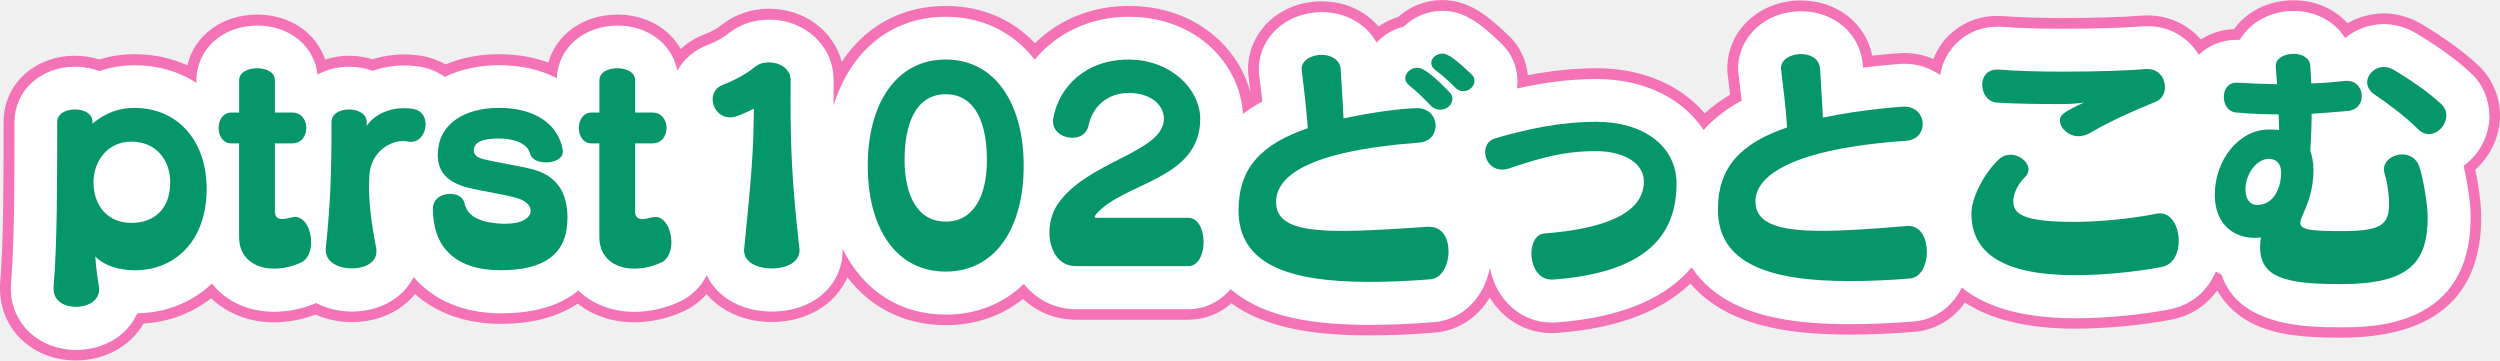
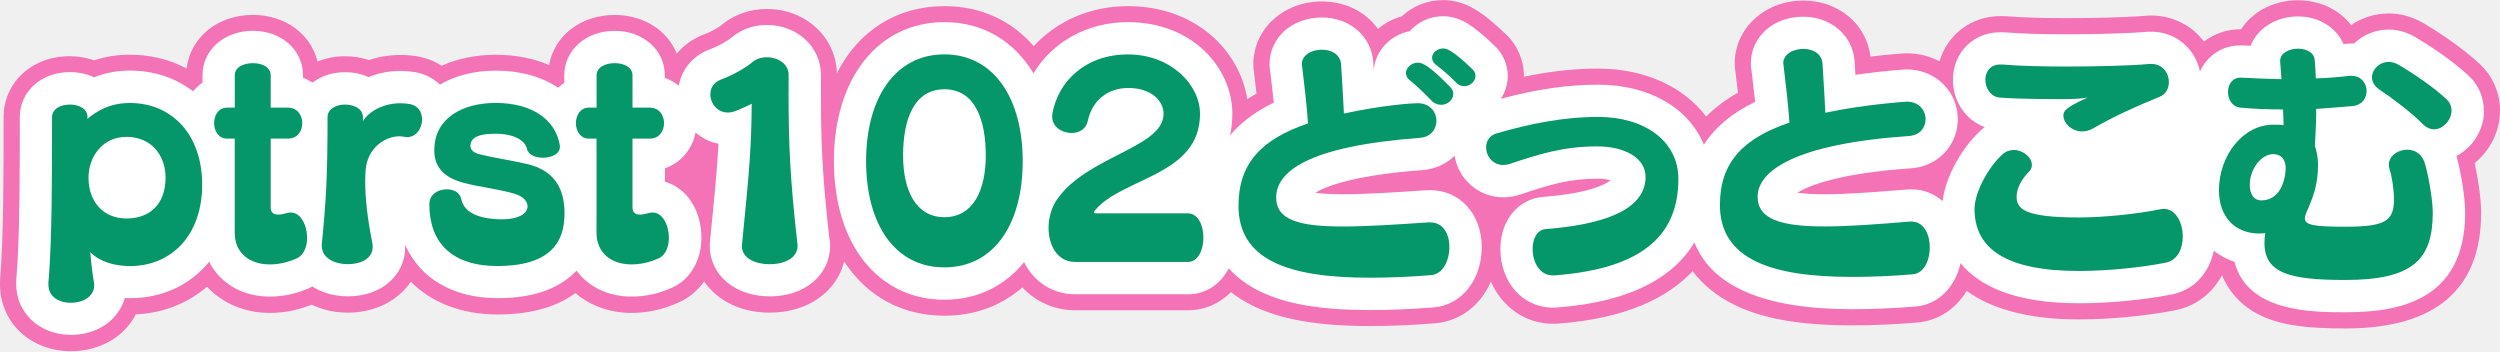
- <svg xmlns="http://www.w3.org/2000/svg" id="logo" viewBox="0 0 466.35 67.24">
+ <svg xmlns="http://www.w3.org/2000/svg" id="logo" viewBox="0 0 464.35 65.24">
  <defs>
    <style>
      .cls-1 {
        fill: #059669;
      }

      .cls-1, .cls-2, .cls-3 {
        stroke-width: 0px;
      }

      .cls-2 {
        fill: #f472b6;
      }

      .cls-3 {
        fill: #fff;
      }
    </style>
  </defs>
-   <path class="cls-2" d="M466.35,21.52c0-3.54-1.49-6.94-4.08-9.36-3.63-3.41-8.58-6.5-10.55-7.67-.05-.03-.1-.06-.16-.09-2.2-1.26-4.52-1.9-6.88-1.9s-4.79.68-6.77,1.85c-2.38-2.66-5.97-4.3-10.08-4.3-4.69,0-8.74,2.12-11.1,5.38-2.29.08-4.39.78-6.18,1.93-2.4-2.76-5.93-4.48-9.93-4.48h-.38c-.3,0-.6.01-.91.04-2.89.26-8.76.44-14.6.44-4.39,0-8.49-.13-10.99-.35-.29-.02-.58-.04-.87-.04h-.34c-5.47,0-10.02,3.28-11.88,8.03-1.67-.71-3.53-1.11-5.49-1.11-.48,0-2.78.15-5.91.5-1.23-6.05-6.58-10.3-13.3-10.3-7.71,0-13.74,5.57-13.74,12.69,0,.56.04,1.11.14,1.67,0,0,.3,2.52.38,3.21-1.77,1.04-3.34,2.21-4.73,3.48-4.41-5.21-11.58-8.41-20.15-8.41-4.67,0-8.99.55-12.85,1.3-.26-2.84-1.56-5.5-3.67-7.47-3.61-3.46-7.27-6.55-12.27-6.55-3.17,0-6.05,1.19-8.21,3.14-1.35.39-2.6,1.01-3.7,1.8-2.46-2.91-6.24-4.7-10.6-4.7-7.71,0-13.74,5.57-13.74,12.69,0,.56.04,1.11.14,1.67,0,0,.21,1.73.32,2.71-2.25-8.59-10.41-16.21-22.76-16.21-6.9,0-13.05,2.6-17.44,6.95-4.22-4.43-9.92-6.95-16.64-6.95-8.32,0-15.09,3.85-19.4,10.43-1.54-5.76-6.94-9.91-13.58-9.91-3.32,0-6.39,1.06-8.89,3.06-.07.05-.16.13-.22.18-.4.33-1.77,1.12-2.94,1.55-.07.02-.13.05-.2.07-1.61.63-3.03,1.54-4.22,2.66-2.18-3.89-6.54-6.43-11.8-6.43-6.35,0-11.39,3.67-12.89,8.94-2.75-1-5.84-1.55-9.19-1.55-3.69,0-7.06.67-9.99,1.9-1.3-.75-2.76-1.29-4.35-1.57-1.12-.19-2.25-.28-3.38-.28-2.03,0-4.02.31-5.89.9-1.37-.43-2.84-.66-4.38-.66s-3.07.26-4.46.71c-1.68-4.97-6.57-8.39-12.67-8.39-6.56,0-11.73,3.92-13.03,9.47-2.94-1.34-6.25-2.08-9.81-2.08-2.33,0-4.53.33-6.63.99-1.4-.45-2.92-.7-4.51-.7C6.4,10.42.67,15.73.67,22.77c0,10.05,0,22.56-.63,29.8-.03.29-.04.58-.04.87v.38c0,7.64,6.09,13.41,14.18,13.41,5.51,0,10.2-2.74,12.6-6.87,4.83-.31,9.13-2,12.61-4.72,2.94,2.8,7.04,4.49,11.7,4.49,2.64,0,5.24-.49,7.77-1.45,2.01.89,4.3,1.4,6.77,1.4,4.96,0,9.18-2.02,11.79-5.23,3.95,3.53,9.45,5.56,16,5.56,6.19,0,10.88-1.46,14.34-3.76,2.82,2.19,6.45,3.47,10.53,3.47,3.15,0,6.25-.69,9.22-2.05,1.67-.76,3.12-1.86,4.3-3.21,2.72,3.2,7.07,5.21,12.16,5.21,6.58,0,11.93-3.35,14.11-8.33,4.32,5.64,10.67,8.91,18.33,8.91,5.6,0,10.5-1.75,14.42-4.89,2.6,2.43,6.01,3.88,9.86,3.88h20.93c3.12,0,5.9-1.13,8.08-3.06,1.04.75,2.16,1.43,3.38,2.03,5.43,2.7,12.51,3.95,22.29,3.95,3.97,0,8.1-.17,12.36-.52,4.35-.39,7.97-2.87,10.18-6.55,2.44,4.03,6.63,6.64,11.5,6.64h.29c.25,0,.49,0,.74-.03,12.36-.92,20.09-4.58,24.88-9.21,1.92,2.25,4.38,4.13,7.34,5.59,5.47,2.68,12.55,3.93,22.28,3.93,3.96,0,8.03-.17,12.11-.51,3.94-.3,7.28-2.34,9.5-5.45,4.39,2.86,10.91,4.86,20.58,4.86,5.77,0,12.69-.66,18.05-1.72,3.53-.69,6.44-2.65,8.42-5.42,1.67,2.98,4.34,5.32,7.86,6.76,3.57,1.46,7.96,2.06,15.16,2.06,17.4,0,26.23-7.58,26.23-22.53,0-2.42-.49-5.92-1.1-8.82,2.8-2.5,4.61-6.15,4.61-10.14Z" />
-   <path class="cls-3" d="M464.35,21.52c0-3-1.27-5.9-3.42-7.88-3.48-3.29-8.31-6.29-10.23-7.44-.04-.02-.08-.05-.13-.07-1.89-1.08-3.88-1.63-5.89-1.63-2.74,0-5.26.98-7.2,2.59h-.02c-1.9-3.06-5.45-5.04-9.63-5.04-4.4,0-8.14,2.16-10.01,5.39-.13,0-.27-.01-.4-.01h-.24c-2.74,0-5.18,1.05-7.02,2.78-1.96-3.22-5.46-5.33-9.54-5.33h-.38c-.24,0-.48.01-.72.03-3.4.31-9.87.45-14.78.45-4.44,0-8.61-.13-11.16-.35-.23-.02-.46-.03-.69-.03h-.34c-5.43,0-9.78,3.83-10.63,9.01-1.88-1.32-4.2-2.1-6.75-2.1-.31,0-3.48.2-7.64.73,0,0-.03-.42-.03-.46-.46-5.83-5.31-10.06-11.53-10.06-6.59,0-11.74,4.69-11.74,10.69,0,.56.06,1.05.12,1.4l.14,1.17c.14,1.16.27,2.29.4,3.41-2.86,1.54-5.22,3.38-7.09,5.49-3.82-5.83-11.05-9.52-19.93-9.52-5.52,0-10.55.79-14.9,1.77.07-.46.1-.93.1-1.4,0-2.68-1.13-5.25-3.1-7.08-4.06-3.9-7.01-6.01-10.9-6.01-2.82,0-5.37,1.13-7.2,2.94-1.99.49-3.75,1.55-5.08,2.99-1.91-3.45-5.71-5.69-10.23-5.69-6.59,0-11.74,4.69-11.74,10.69,0,.56.06,1.05.12,1.4l.14,1.17c.14,1.16.27,2.29.4,3.41-1.31.71-2.51,1.48-3.62,2.31-.51-9.06-8.4-18.11-21.34-18.11-7.16,0-13.45,3.05-17.5,8-3.96-5.07-9.69-8-16.58-8-10.14,0-17.77,6.32-20.94,16.53,0-.48,0-.97,0-1.48v-3.26c0-6.32-5.29-11.26-12.03-11.26-2.86,0-5.5.91-7.64,2.62-.06.05-.12.1-.18.15-.59.5-2.19,1.41-3.54,1.91-.05.02-.1.04-.16.06-2.48.97-4.41,2.67-5.61,4.79-.9-4.91-5.39-8.42-11.14-8.42-6.31,0-11.09,4.18-11.34,9.8-3.04-1.55-6.68-2.41-10.74-2.41-3.81,0-7.25.78-10.15,2.18-1.29-.93-2.82-1.58-4.52-1.88-1.01-.17-2.03-.25-3.05-.25-2.04,0-4.03.35-5.87,1-1.34-.49-2.83-.76-4.4-.76-2.2,0-4.2.53-5.89,1.45-.58-5.28-5.21-9.13-11.24-9.13-6.48,0-11.36,4.41-11.36,10.26v.38s-.02.02-.03.02c-3.26-2.09-7.15-3.26-11.46-3.26-2.33,0-4.52.36-6.6,1.09-1.37-.52-2.91-.81-4.54-.81-6.45,0-11.31,4.45-11.31,10.35,0,10.09,0,22.64-.64,29.98-.02.23-.03.46-.03.7v.38c0,6.5,5.23,11.41,12.18,11.41,5.28,0,9.58-2.74,11.4-6.82,5.5-.1,10.3-2.14,13.93-5.55,2.58,3.26,6.68,5.26,11.59,5.26,2.7,0,5.36-.57,7.85-1.63,1.93,1.01,4.2,1.59,6.69,1.59,5.25,0,9.55-2.57,11.49-6.44,3.63,4.27,9.32,6.77,16.3,6.77s11.41-1.8,14.44-4.24c2.57,2.48,6.21,3.96,10.42,3.96,2.87,0,5.71-.63,8.34-1.84,2.26-1,4.04-2.75,5.18-4.97,1.94,4.09,6.46,6.76,12.16,6.76,7.64,0,13.18-4.82,13.18-11.46,0-.09,0-.17-.01-.25,3.78,7.68,10.61,12.28,19.27,12.28,5.79,0,10.76-2.06,14.55-5.72,2.34,2.92,5.77,4.71,9.73,4.71h20.93c3.17,0,5.94-1.41,7.9-3.75,1.3,1.12,2.79,2.1,4.45,2.93,5.15,2.55,11.95,3.74,21.4,3.74,3.91,0,7.99-.17,12.18-.51,5.25-.47,9.27-4.56,10.35-10.14,1.09,5.91,5.75,10.22,11.5,10.22h.29c.2,0,.4,0,.59-.02,13.16-.98,20.88-5.07,25.25-10.28,1.87,2.84,4.56,5.17,8.01,6.87,5.18,2.54,11.98,3.73,21.4,3.73,3.9,0,7.92-.17,11.96-.5,3.98-.3,7.24-2.73,9.03-6.32,4.05,3.31,10.63,5.72,21.2,5.72,5.65,0,12.42-.65,17.67-1.69,3.92-.77,6.96-3.37,8.5-7,.34.17.68.34,1.04.49,3.25,9.88,16.28,9.88,22.28,9.88s24.23,0,24.23-20.53c0-2.61-.63-6.65-1.32-9.59,2.9-2.11,4.83-5.56,4.83-9.37Z" />
-   <path class="cls-1" d="M10,53.44c.67-7.68.67-20.21.67-30.67,0-1.58,1.63-2.35,3.31-2.35s3.26.77,3.26,2.26v.38c2.69-2.21,5.18-2.93,7.87-2.93,7.78,0,13.44,5.81,13.44,15.17s-5.66,15.12-13.44,15.12c-2.78,0-5.66-.82-7.34-2.59.14,1.82.38,3.89.67,5.57.05.19.05.38.05.58,0,2.16-2.16,3.26-4.32,3.26s-4.18-1.06-4.18-3.41v-.38ZM31.75,34c0-4.27-2.74-7.58-7.25-7.58s-7.06,3.74-7.06,7.58c0,4.42,2.69,7.58,7.06,7.58s7.25-2.69,7.25-7.58Z" />
-   <path class="cls-1" d="M44.61,26.75h-1.44c-1.58,0-2.4-1.44-2.4-2.88s.82-2.88,2.4-2.88h1.44v-6c0-1.54,1.68-2.26,3.36-2.26s3.31.72,3.31,2.26v6h3.17c1.82,0,2.69,1.44,2.69,2.88s-.86,2.88-2.69,2.88h-3.17v12.77c0,.86.43,1.34,1.39,1.34.43,0,.96-.1,1.63-.29.24-.05.48-.1.72-.1,1.87,0,3.02,2.4,3.02,4.7,0,1.58-.58,3.22-1.87,3.79-1.78.82-3.5,1.15-5.09,1.15-3.7,0-6.48-2.11-6.48-5.86v-17.52Z" />
-   <path class="cls-1" d="M60.78,46.24c.82-8.11,1.06-13.01,1.06-23.47,0-1.58,1.63-2.35,3.26-2.35s3.31.77,3.31,2.35v.72c1.34-2.06,4.08-3.31,6.96-3.31.58,0,1.15.05,1.73.14,1.63.29,2.3,1.58,2.3,2.88,0,1.58-1.06,3.26-2.74,3.26-.19,0-.34,0-.53-.05-.29-.05-.62-.1-.91-.1-2.74,0-5.95,2.21-6.29,6.14-.05.72-.1,1.49-.1,2.26,0,3.22.48,7.25,1.34,11.52.05.24.05.48.05.67,0,2.16-2.26,3.17-4.61,3.17s-4.85-1.06-4.85-3.46v-.38Z" />
-   <path class="cls-1" d="M94.29,41.73c3.26,0,4.7-1.2,4.7-2.4,0-.91-.77-1.78-2.16-2.26-2.83-.91-6.67-1.3-9.7-2.11-3.98-1.06-5.47-3.17-5.47-6.1,0-.38.05-.82.1-1.25.53-4.42,4.75-7.49,11.33-7.49s11.09,2.98,11.9,7.92v.29c0,1.25-1.58,1.97-3.12,1.97-1.39,0-2.74-.53-2.98-1.63-.38-1.58-2.35-2.83-5.9-2.83-3.26,0-4.42.77-4.61,2.02v.24c0,.77.62,1.3,1.78,1.58,2.26.58,6.34,1.2,8.88,1.82,4.66,1.15,6.82,4.18,6.82,9.17,0,.29-.05.62-.05.96-.29,5.42-3.89,8.78-12.39,8.78s-12.67-4.32-12.67-11.47c0-1.87,1.63-2.78,3.22-2.78,1.25,0,2.45.58,2.69,1.78.48,2.26,2.64,3.6,6.96,3.79h.67Z" />
-   <path class="cls-1" d="M111.81,26.75h-1.44c-1.58,0-2.4-1.44-2.4-2.88s.82-2.88,2.4-2.88h1.44v-6c0-1.54,1.68-2.26,3.36-2.26s3.31.72,3.31,2.26v6h3.17c1.82,0,2.69,1.44,2.69,2.88s-.86,2.88-2.69,2.88h-3.17v12.77c0,.86.43,1.34,1.39,1.34.43,0,.96-.1,1.63-.29.24-.05.48-.1.72-.1,1.87,0,3.02,2.4,3.02,4.7,0,1.58-.58,3.22-1.87,3.79-1.78.82-3.5,1.15-5.09,1.15-3.7,0-6.48-2.11-6.48-5.86v-17.52Z" />
-   <path class="cls-1" d="M147.47,18.16c0,9.46.24,15.65,1.63,28.03,0,.14.05.29.05.43,0,2.4-2.59,3.46-5.18,3.46s-5.18-1.06-5.18-3.41c0-.14.05-.34.05-.48,1.34-13.44,1.73-17.81,1.78-25.92-1.01.53-2.16,1.01-2.98,1.34-.53.19-1.01.29-1.44.29-2.02,0-3.26-1.73-3.26-3.41,0-1.1.58-2.16,1.92-2.69,1.82-.67,4.37-1.97,5.95-3.31.72-.58,1.63-.86,2.64-.86,1.97,0,4.03,1.2,4.03,3.26v3.26Z" />
-   <path class="cls-1" d="M161.87,30.93c0-11.62,5.33-19.83,14.54-19.83s14.55,8.21,14.55,19.83-5.28,19.73-14.55,19.73-14.54-8.11-14.54-19.73ZM184.1,29.87c0-6.48-1.92-12.29-7.68-12.29s-7.68,5.81-7.68,12.29,2.35,11.47,7.68,11.47,7.68-4.99,7.68-11.47Z" />
-   <path class="cls-1" d="M200.7,49.65c-3.31,0-4.94-3.07-4.94-6.34,0-1.82.53-3.7,1.49-5.14,5.47-8.16,19.87-9.7,19.87-16.03,0-2.4-2.26-4.8-6.53-4.8-3.98,0-6.77,2.45-7.54,6.1-.34,1.58-1.63,2.26-3.02,2.26-1.78,0-3.6-1.1-3.6-3.07,0-.19,0-.38.05-.58,1.06-5.9,6.1-10.94,14.02-10.94s13.39,5.57,13.39,11.04c0,11.52-14.5,11.81-19.54,17.95-.1.14-.14.29-.14.34,0,.14.1.19.34.19h17.09c1.92,0,2.88,2.26,2.88,4.51s-.96,4.51-2.88,4.51h-20.93Z" />
-   <path class="cls-1" d="M266.66,42.31c2.45,0,3.55,2.21,3.55,4.56,0,2.5-1.2,5.04-3.36,5.23-4.13.34-7.97.48-11.47.48-15.12,0-24.34-3.31-24.34-13.35,0-7.87,4.22-12.34,12.91-15.31-.24-3.6-.67-7.01-1.1-10.66,0-.14-.05-.24-.05-.34,0-1.73,1.87-2.69,3.74-2.69,1.73,0,3.41.86,3.55,2.69.19,3.12.38,6,.53,9.17,7.3-1.58,12.67-1.92,13.68-1.92,2.3,0,3.5,1.63,3.5,3.26,0,1.54-1.01,3.02-3.07,3.17-21.17,1.58-26.69,6.43-26.69,11.09,0,4.18,4.27,5.38,12.39,5.38,4.27,0,9.6-.34,15.94-.77h.29ZM268.67,20.46c-.67,0-1.3-.24-1.87-.86-1.34-1.39-2.74-2.74-3.84-3.6-.58-.43-.82-.91-.82-1.44,0-.96,1.01-1.92,2.21-1.92.62,0,1.82.19,6,4.51.43.43.58.86.58,1.3,0,1.1-1.06,2.02-2.26,2.02ZM272.99,17.01c-.53,0-1.1-.19-1.58-.72-1.1-1.15-2.54-2.4-3.6-3.17-.58-.43-.82-.91-.82-1.39,0-.91.96-1.73,2.06-1.73.62,0,1.68.24,5.42,3.84.43.38.58.86.58,1.25,0,1.01-.96,1.92-2.06,1.92Z" />
-   <path class="cls-1" d="M289.41,52.15c-2.5,0-3.74-2.54-3.74-4.9,0-1.87.82-3.6,2.45-3.7,13.54-1.06,18.53-4.8,18.53-9.7,0-3.5-3.84-5.66-8.98-5.66-6.29,0-10.8,1.44-16.27,3.26-.43.14-.86.19-1.2.19-1.97,0-3.17-1.68-3.17-3.26,0-1.1.58-2.21,1.92-2.59,5.95-1.73,12.19-3.07,18.91-3.07,8.59,0,14.88,4.46,14.88,11.52,0,10.13-6.24,16.66-23.04,17.91h-.29Z" />
-   <path class="cls-1" d="M356.08,42.16c2.26,0,3.36,2.4,3.36,4.8s-1.1,4.85-3.17,4.99c-4.03.34-7.82.48-11.33.48-15.03,0-24.48-3.31-24.48-13.35,0-7.87,4.22-12.34,12.91-15.31-.24-3.6-.67-7.01-1.1-10.66,0-.14-.05-.24-.05-.34,0-1.73,1.87-2.69,3.74-2.69,1.73,0,3.41.86,3.55,2.69.19,3.12.38,6,.53,9.17,7.15-1.54,15.07-2.06,15.12-2.06,2.3,0,3.5,1.63,3.5,3.26,0,1.49-1.01,2.98-3.07,3.12-21.55,1.49-28.13,6.62-28.13,11.28,0,4.18,4.32,5.52,12.43,5.52,4.27,0,9.6-.38,15.89-.91h.29Z" />
-   <path class="cls-1" d="M387.14,51.33c-13.68,0-19.39-4.22-19.39-11.52,0-2.98,2.45-7.63,5.18-10.13.62-.58,1.39-.82,2.11-.82,1.73,0,3.36,1.39,3.36,2.74,0,.48-.14.91-.58,1.34-1.3,1.3-2.26,3.02-2.26,4.61,0,2.4,1.82,3.84,11.57,3.84,4.51,0,10.71-.62,15.22-1.54.19-.05.38-.05.58-.05,2.21,0,3.5,2.59,3.5,5.14,0,2.21-.96,4.42-3.17,4.85-4.61.91-10.9,1.54-16.13,1.54ZM400.63,12.88c2.06,0,3.22,1.68,3.22,3.36,0,1.15-.53,2.26-1.73,2.74-4.27,1.73-8.64,3.7-12.24,5.81-.72.43-1.49.62-2.16.62-1.92,0-3.46-1.54-3.46-2.93,0-.86.34-1.49,4.51-3.36-1.44.24-3.17.29-3.89.29-3.12,0-8.78,0-12.48-.29-1.68-.14-2.64-1.78-2.64-3.31,0-1.44.86-2.83,2.78-2.83h.34c3.31.29,8.16.38,11.86.38,5.18,0,11.81-.14,15.51-.48h.38Z" />
-   <path class="cls-1" d="M437.83,15.09c1.78,0,2.74,1.44,2.74,2.83,0,1.3-.82,2.59-2.59,2.78-2.3.19-4.56.38-6.77.53,0,2.3-.1,4.56-.24,6.91.34.96.58,2.16.58,3.5,0,3.74-.96,6.1-2.16,8.83-.19.43-.29.82-.29,1.1,0,1.25,1.78,1.54,7.54,1.54,7.44,0,9.02-1.06,9.02-5.14,0-1.87-.43-4.37-.82-5.57-.1-.29-.14-.53-.14-.82,0-1.63,1.73-2.78,3.41-2.78,1.3,0,2.59.67,3.17,2.21.53,1.39,1.58,6.72,1.58,9.46,0,8.59-3.5,12.53-16.23,12.53-10.27,0-15.03-1.2-15.03-6.91,0-.58.05-1.15.14-1.82,0,0-.29.1-1.1.1-4.42,0-7.49-2.98-7.49-8.02,0-6.58,4.56-12.19,10.08-12.19.67,0,1.3,0,1.92.1,0-1.06-.05-1.92-.1-2.93-2.69,0-5.28-.1-7.87-.34-1.54-.1-2.35-1.49-2.35-2.88s.77-2.69,2.35-2.69h.24c2.35.14,4.85.24,7.34.29-.1-1.15-.14-2.26-.24-3.22v-.24c0-1.39,1.68-2.21,3.31-2.21,1.54,0,3.07.72,3.12,2.26.1,1.06.14,2.16.19,3.26,2.11-.05,4.22-.24,6.34-.48h.34ZM425.54,32.32c0-1.82-.91-2.69-2.3-2.69-2.3,0-4.37,2.83-4.37,5.71,0,1.58.67,2.88,2.11,2.88,4.22,0,4.56-5.18,4.56-5.9ZM451.03,24.06c-2.26-2.26-5.76-4.9-8.02-6.38-1.01-.67-1.44-1.54-1.44-2.3,0-1.49,1.39-2.88,3.12-2.88.62,0,1.25.19,1.92.58,2.5,1.49,6.29,3.98,8.83,6.38.62.58.91,1.34.91,2.06,0,1.73-1.54,3.5-3.26,3.5-.67,0-1.39-.29-2.06-.96Z" />
+   <path class="cls-2" d="M464.35,20.52c0-3.28-1.39-6.44-3.74-8.61-3.56-3.35-8.46-6.41-10.4-7.57-.05-.03-.09-.06-.14-.08-2.05-1.17-4.2-1.76-6.39-1.76-2.6,0-5.01.81-6.98,2.17-2.17-2.83-5.74-4.62-9.87-4.62-4.54,0-8.44,2.13-10.57,5.38h-.09c-2.58,0-4.93.85-6.81,2.3-2.21-2.95-5.72-4.84-9.74-4.84h-.38c-.27,0-.54.01-.81.04-3.37.31-9.81.44-14.69.44-4.41,0-8.55-.13-11.08-.35-.26-.02-.52-.03-.78-.03h-.34c-5.42,0-9.87,3.5-11.3,8.41-1.79-.96-3.86-1.5-6.08-1.5-.49,0-3.19.19-6.74.61-.77-6.06-5.92-10.4-12.47-10.4-7.15,0-12.74,5.13-12.74,11.69,0,.62.06,1.15.13,1.54,0,0,.35,2.98.46,3.88-2.29,1.29-4.25,2.77-5.9,4.43-4.15-5.49-11.35-8.91-20.05-8.91-5.06,0-9.71.65-13.8,1.51,0-.05,0-.09,0-.14,0-2.96-1.24-5.79-3.42-7.81-4.15-3.98-7.38-6.28-11.59-6.28-2.99,0-5.71,1.16-7.71,3.04-1.64.45-3.14,1.25-4.38,2.32-2.23-3.14-6.01-5.11-10.42-5.11-7.15,0-12.74,5.13-12.74,11.69,0,.62.06,1.15.13,1.54,0,0,.35,2.98.46,3.88-.59.34-1.16.69-1.71,1.05-1.39-8.91-9.47-17.29-22.18-17.29-7.02,0-13.24,2.8-17.48,7.43-4.1-4.72-9.81-7.43-16.6-7.43-8.92,0-15.98,4.65-19.96,12.44-.2-6.7-5.83-11.91-13.01-11.91-3.09,0-5.94.98-8.26,2.84-.07.05-.14.11-.2.17-.53.45-2.02,1.28-3.24,1.73-.06.02-.12.04-.18.07-1.95.76-3.6,1.98-4.86,3.48-1.71-4.28-6.1-7.18-11.53-7.18-6.31,0-11.22,3.88-12.18,9.3-2.89-1.23-6.23-1.91-9.9-1.91s-7.15.73-10.06,2.04c-1.3-.83-2.8-1.44-4.44-1.73-1.06-.18-2.14-.27-3.21-.27-2.03,0-4.01.33-5.86.94-1.36-.45-2.84-.7-4.42-.7-1.85,0-3.58.35-5.13.98-1.22-5.08-5.97-8.66-12.01-8.66-6.56,0-11.62,4.2-12.29,9.96-3.1-1.65-6.67-2.57-10.56-2.57-2.33,0-4.54.35-6.63,1.04-1.39-.49-2.91-.76-4.51-.76C5.97,10.42.67,15.3.67,21.77.67,31.84.67,44.37.03,51.66c-.02.26-.03.52-.03.78v.38c0,7.07,5.66,12.41,13.18,12.41,5.45,0,9.94-2.72,12.04-6.84,5.15-.23,9.68-2.09,13.24-5.14,2.79,3.02,6.89,4.87,11.63,4.87,2.65,0,5.27-.51,7.8-1.53,1.97.95,4.26,1.48,6.74,1.48,5.08,0,9.33-2.25,11.67-5.75,3.81,3.85,9.39,6.09,16.12,6.09s11.3-1.66,14.47-3.97c2.71,2.31,6.31,3.68,10.4,3.68,3.01,0,5.97-.66,8.81-1.96,1.9-.86,3.5-2.21,4.69-3.89,2.41,3.56,6.81,5.8,12.18,5.8,7.05,0,12.43-3.86,13.82-9.51,4.13,6.36,10.63,10.08,18.63,10.08,5.68,0,10.61-1.88,14.48-5.26,2.48,2.65,5.91,4.25,9.81,4.25h20.93c3.14,0,5.91-1.26,7.99-3.37,1.18.92,2.48,1.74,3.91,2.45,5.29,2.63,12.23,3.85,21.84,3.85,3.94,0,8.05-.17,12.27-.52,4.64-.41,8.4-3.41,10.27-7.74,2.03,4.67,6.36,7.83,11.49,7.83h.29c.22,0,.44,0,.67-.02,12.77-.95,20.46-4.89,25.02-9.74,1.92,2.54,4.51,4.65,7.72,6.23,5.32,2.61,12.27,3.83,21.84,3.83,3.93,0,7.98-.17,12.03-.51,3.98-.3,7.29-2.53,9.31-5.89,4.23,3.07,10.76,5.3,20.84,5.3,5.71,0,12.56-.65,17.86-1.7,3.87-.76,6.95-3.16,8.73-6.53,1.44,3.56,4.23,6.33,8.12,7.92,3.44,1.41,7.72,1.99,14.78,1.99,16.74,0,25.23-7.24,25.23-21.53,0-2.48-.56-6.25-1.21-9.19,2.85-2.31,4.71-5.87,4.71-9.77Z" />
+   <g>
+     <path class="cls-3" d="M154.07,44.52c-1.37-12.21-1.59-18.07-1.59-27.36v-3.26c0-5.2-4.41-9.26-10.03-9.26-2.4,0-4.61.75-6.39,2.18-.05.04-.09.07-.13.11-.85.72-2.67,1.71-4.15,2.26-.04.01-.08.03-.12.04-3.02,1.18-5.05,3.68-5.58,6.69-.77-.62-1.64-1.13-2.6-1.46v-.47c0-4.71-4-8.26-9.31-8.26s-9.36,3.55-9.36,8.26v1.38c-.41.27-.78.59-1.13.93-3.03-2.04-6.98-3.18-11.59-3.18-4,0-7.55.93-10.39,2.59-1.22-1.17-2.79-1.99-4.61-2.31-.9-.15-1.81-.23-2.72-.23-2.08,0-4.09.4-5.91,1.15-1.29-.58-2.77-.91-4.36-.91-2.35,0-4.44.71-6.04,1.92-.56-.35-1.15-.66-1.78-.88v-.47c0-4.71-4-8.26-9.31-8.26s-9.36,3.55-9.36,8.26v1.38c-.66.44-1.24.99-1.75,1.6-3.18-2.45-7.17-3.85-11.73-3.85-2.36,0-4.56.41-6.65,1.25-1.31-.62-2.84-.97-4.49-.97-5.31,0-9.31,3.59-9.31,8.35,0,10.13,0,22.73-.65,30.15-.02.17-.02.35-.02.52v.38c0,5.36,4.38,9.41,10.18,9.41,4.94,0,8.86-2.81,9.99-6.84.32.01.63.02.95.02,6.14,0,11.27-2.52,14.73-6.76,1.96,3.94,6.09,6.47,11.24,6.47,2.58,0,5.14-.57,7.53-1.67.13-.06.25-.14.38-.21,1.8,1.16,4.07,1.83,6.64,1.83,6.15,0,10.61-3.86,10.61-9.17,0-.1,0-.25,0-.42,2.68,6.2,8.84,9.93,17.19,9.93,7.52,0,11.98-2.27,14.63-5.11,2.2,2.98,5.85,4.82,10.24,4.82,2.58,0,5.14-.57,7.53-1.67,3.35-1.49,5.43-5.04,5.43-9.27,0-5.17-2.79-9.27-6.77-10.39v-2.5c2.92-1,5.08-3.51,5.68-6.66,1.19,1.04,2.65,1.79,4.26,2.1-.22,4.3-.67,9.1-1.55,17.87,0,.03,0,.07,0,.1-.03.21-.07.56-.07.97,0,5.45,4.7,9.41,11.18,9.41s11.18-3.98,11.18-9.46c0-.41-.04-.75-.08-1.02,0-.03,0-.05,0-.08Z" />
+     <path class="cls-3" d="M461.35,20.52c0-2.45-1.04-4.81-2.8-6.43-3.34-3.15-8.02-6.07-9.88-7.17-.03-.02-.06-.04-.09-.06-1.59-.91-3.24-1.37-4.9-1.37-2.51,0-4.79,1-6.44,2.6-.14,0-.28,0-.42,0h-.34c-.23,0-.45.01-.68.04-.17.02-.34.04-.51.06-1.33-3.06-4.56-5.14-8.47-5.14-4.12,0-7.54,2.25-8.8,5.46-.42-.02-.84-.05-1.25-.07-.12,0-.24-.01-.37-.01h-.24c-3.42,0-6.22,1.93-7.54,4.85-.87-4.27-4.52-7.39-9.02-7.39h-.38c-.18,0-.36,0-.54.02-3.46.31-10.01.46-14.96.46-4.5,0-8.73-.14-11.34-.36-.17-.02-.35-.02-.52-.02h-.34c-5.01,0-8.78,3.8-8.78,8.83,0,4.07,2.41,7.51,5.91,8.79-.27.2-.54.42-.79.65-3.14,2.87-6.46,8.22-7.04,13.09-1.57-1.37-3.55-2.18-5.76-2.18h-.29c-.17,0-.34,0-.5.02-6.37.53-11.42.89-15.39.89-2.36,0-3.97-.13-5.06-.29,2.3-1.38,7.95-3.62,21.17-4.53,4.93-.34,8.65-4.26,8.65-9.11,0-5.2-4.17-9.26-9.5-9.26-.33,0-4.49.28-9.51,1-.02-.25-.16-2.54-.16-2.57-.38-4.76-4.39-8.22-9.53-8.22-5.56,0-9.74,3.74-9.74,8.69,0,.44.05.81.1,1.11l.15,1.22c.19,1.63.38,3.22.55,4.79-4.28,2.07-7.44,4.72-9.52,7.97-2.79-6.78-10.08-11.15-19.64-11.15-5.67,0-11.34.82-18.08,2.62.8-1.23,1.29-2.68,1.29-4.25,0-2.13-.9-4.17-2.47-5.63-3.69-3.54-6.31-5.46-9.53-5.46-2.48,0-4.71,1.08-6.19,2.78-3.57.66-6.4,3.63-6.7,7.17,0,0-.09-1.45-.09-1.49-.38-4.76-4.39-8.22-9.53-8.22-5.56,0-9.74,3.74-9.74,8.69,0,.44.05.81.1,1.11l.15,1.22c.19,1.63.38,3.22.55,4.79-3.42,1.65-6.12,3.68-8.13,6.08.27-1.22.43-2.54.43-3.99,0-8.38-7.25-17.04-19.39-17.04-7.57,0-14.08,3.7-17.55,9.52-3.59-5.99-9.37-9.52-16.53-9.52-12.29,0-20.54,10.38-20.54,25.83s8.26,25.73,20.54,25.73c6.09,0,11.19-2.54,14.78-6.98,1.83,3.65,5.28,5.97,9.51,5.97h20.93c3.33,0,6.06-1.86,7.58-4.82,1.5,1.67,3.38,3.09,5.65,4.21,4.86,2.41,11.38,3.54,20.51,3.54,3.86,0,7.88-.17,12-.5,5.12-.45,8.83-5.17,8.83-11.21s-4.02-10.56-9.55-10.56h-.29c-.14,0-.27,0-.41.01-6.05.41-11.4.75-15.53.75-2.41,0-4.04-.12-5.14-.27,2.07-1.25,7.26-3.27,19.86-4.21,2.4-.17,4.48-1.14,6.01-2.66.73,4.37,4.5,7.71,9.03,7.71,1.04,0,2.11-.17,3.1-.5,5.5-1.83,9.14-2.96,14.38-2.96,1.09,0,1.91.14,2.47.3-1.12.91-4.39,2.44-12.45,3.07-4.65.31-8.02,4.37-8.02,9.68,0,6.21,4.19,10.9,9.74,10.9h.29c.15,0,.3,0,.44-.02,14.49-1.08,21.96-6.08,25.57-12.08,3.28,8.22,13.07,12.39,29.24,12.39,3.86,0,7.84-.17,11.75-.49,4.21-.29,7.45-3.53,8.44-8.06,3.35,4.1,9.81,7.45,22.01,7.45,5.52,0,12.15-.63,17.28-1.65,3.99-.78,6.89-3.91,7.75-8.11,1.13.89,2.42,1.6,3.85,2.07,2.39,9.36,14.48,9.36,20.61,9.36,9.54,0,22.23-1.92,22.23-18.53,0-3.03-.88-7.9-1.62-10.49,3.01-1.59,5.13-4.83,5.13-8.47Z" />
+   </g>
+   <g>
+     <path class="cls-1" d="M9,52.44c.67-7.68.67-20.21.67-30.67,0-1.58,1.63-2.35,3.31-2.35s3.26.77,3.26,2.26v.38c2.69-2.21,5.18-2.93,7.87-2.93,7.78,0,13.44,5.81,13.44,15.17s-5.66,15.12-13.44,15.12c-2.78,0-5.66-.82-7.34-2.59.14,1.82.38,3.89.67,5.57.05.19.05.38.05.58,0,2.16-2.16,3.26-4.32,3.26s-4.18-1.06-4.18-3.41v-.38ZM30.75,33c0-4.27-2.74-7.58-7.25-7.58s-7.06,3.74-7.06,7.58c0,4.42,2.69,7.58,7.06,7.58s7.25-2.69,7.25-7.58Z" />
+     <path class="cls-1" d="M43.61,25.75h-1.44c-1.58,0-2.4-1.44-2.4-2.88s.82-2.88,2.4-2.88h1.44v-6c0-1.54,1.68-2.26,3.36-2.26s3.31.72,3.31,2.26v6h3.17c1.82,0,2.69,1.44,2.69,2.88s-.86,2.88-2.69,2.88h-3.17v12.77c0,.86.43,1.34,1.39,1.34.43,0,.96-.1,1.63-.29.24-.05.48-.1.72-.1,1.87,0,3.02,2.4,3.02,4.7,0,1.58-.58,3.22-1.87,3.79-1.78.82-3.5,1.15-5.09,1.15-3.7,0-6.48-2.11-6.48-5.86v-17.52Z" />
+     <path class="cls-1" d="M59.78,45.24c.82-8.11,1.06-13.01,1.06-23.47,0-1.58,1.63-2.35,3.26-2.35s3.31.77,3.31,2.35v.72c1.34-2.06,4.08-3.31,6.96-3.31.58,0,1.15.05,1.73.14,1.63.29,2.3,1.58,2.3,2.88,0,1.58-1.06,3.26-2.74,3.26-.19,0-.34,0-.53-.05-.29-.05-.62-.1-.91-.1-2.74,0-5.95,2.21-6.29,6.14-.05.72-.1,1.49-.1,2.26,0,3.22.48,7.25,1.34,11.52.05.24.05.48.05.67,0,2.16-2.26,3.17-4.61,3.17s-4.85-1.06-4.85-3.46v-.38Z" />
+     <path class="cls-1" d="M93.29,40.73c3.26,0,4.7-1.2,4.7-2.4,0-.91-.77-1.78-2.16-2.26-2.83-.91-6.67-1.3-9.7-2.11-3.98-1.06-5.47-3.17-5.47-6.1,0-.38.05-.82.1-1.25.53-4.42,4.75-7.49,11.33-7.49s11.09,2.98,11.9,7.92v.29c0,1.25-1.58,1.97-3.12,1.97-1.39,0-2.74-.53-2.98-1.63-.38-1.58-2.35-2.83-5.9-2.83-3.26,0-4.42.77-4.61,2.02v.24c0,.77.62,1.3,1.78,1.58,2.26.58,6.34,1.2,8.88,1.82,4.66,1.15,6.82,4.18,6.82,9.17,0,.29-.05.62-.05.96-.29,5.42-3.89,8.78-12.39,8.78s-12.67-4.32-12.67-11.47c0-1.87,1.63-2.78,3.22-2.78,1.25,0,2.45.58,2.69,1.78.48,2.26,2.64,3.6,6.96,3.79h.67Z" />
+     <path class="cls-1" d="M110.81,25.75h-1.44c-1.58,0-2.4-1.44-2.4-2.88s.82-2.88,2.4-2.88h1.44v-6c0-1.54,1.68-2.26,3.36-2.26s3.31.72,3.31,2.26v6h3.17c1.82,0,2.69,1.44,2.69,2.88s-.86,2.88-2.69,2.88h-3.17v12.77c0,.86.43,1.34,1.39,1.34.43,0,.96-.1,1.63-.29.24-.05.48-.1.72-.1,1.87,0,3.02,2.4,3.02,4.7,0,1.58-.58,3.22-1.87,3.79-1.78.82-3.5,1.15-5.09,1.15-3.7,0-6.48-2.11-6.48-5.86v-17.52Z" />
+     <path class="cls-1" d="M146.47,17.16c0,9.46.24,15.65,1.63,28.03,0,.14.05.29.05.43,0,2.4-2.59,3.46-5.18,3.46s-5.18-1.06-5.18-3.41c0-.14.05-.34.05-.48,1.34-13.44,1.73-17.81,1.78-25.92-1.01.53-2.16,1.01-2.98,1.34-.53.19-1.01.29-1.44.29-2.02,0-3.26-1.73-3.26-3.41,0-1.1.58-2.16,1.92-2.69,1.82-.67,4.37-1.97,5.95-3.31.72-.58,1.63-.86,2.64-.86,1.97,0,4.03,1.2,4.03,3.26v3.26Z" />
+     <path class="cls-1" d="M160.87,29.93c0-11.62,5.33-19.83,14.54-19.83s14.55,8.21,14.55,19.83-5.28,19.73-14.55,19.73-14.54-8.11-14.54-19.73ZM183.1,28.87c0-6.48-1.92-12.29-7.68-12.29s-7.68,5.81-7.68,12.29,2.35,11.47,7.68,11.47,7.68-4.99,7.68-11.47Z" />
+     <path class="cls-1" d="M199.7,48.65c-3.31,0-4.94-3.07-4.94-6.34,0-1.82.53-3.7,1.49-5.14,5.47-8.16,19.87-9.7,19.87-16.03,0-2.4-2.26-4.8-6.53-4.8-3.98,0-6.77,2.45-7.54,6.1-.34,1.58-1.63,2.26-3.02,2.26-1.78,0-3.6-1.1-3.6-3.07,0-.19,0-.38.05-.58,1.06-5.9,6.1-10.94,14.02-10.94s13.39,5.57,13.39,11.04c0,11.52-14.5,11.81-19.54,17.95-.1.14-.14.29-.14.34,0,.14.1.19.34.19h17.09c1.92,0,2.88,2.26,2.88,4.51s-.96,4.51-2.88,4.51h-20.93Z" />
+     <path class="cls-1" d="M265.66,41.31c2.45,0,3.55,2.21,3.55,4.56,0,2.5-1.2,5.04-3.36,5.23-4.13.34-7.97.48-11.47.48-15.12,0-24.34-3.31-24.34-13.35,0-7.87,4.22-12.34,12.91-15.31-.24-3.6-.67-7.01-1.1-10.66,0-.14-.05-.24-.05-.34,0-1.73,1.87-2.69,3.74-2.69,1.73,0,3.41.86,3.55,2.69.19,3.12.38,6,.53,9.17,7.3-1.58,12.67-1.92,13.68-1.92,2.3,0,3.5,1.63,3.5,3.26,0,1.54-1.01,3.02-3.07,3.17-21.17,1.58-26.69,6.43-26.69,11.09,0,4.18,4.27,5.38,12.39,5.38,4.27,0,9.6-.34,15.94-.77h.29ZM267.67,19.46c-.67,0-1.3-.24-1.87-.86-1.34-1.39-2.74-2.74-3.84-3.6-.58-.43-.82-.91-.82-1.44,0-.96,1.01-1.92,2.21-1.92.62,0,1.82.19,6,4.51.43.43.58.86.58,1.3,0,1.1-1.06,2.02-2.26,2.02ZM271.99,16.01c-.53,0-1.1-.19-1.58-.72-1.1-1.15-2.54-2.4-3.6-3.17-.58-.43-.82-.91-.82-1.39,0-.91.96-1.73,2.06-1.73.62,0,1.68.24,5.42,3.84.43.38.58.86.58,1.25,0,1.01-.96,1.92-2.06,1.92Z" />
+     <path class="cls-1" d="M288.41,51.15c-2.5,0-3.74-2.54-3.74-4.9,0-1.87.82-3.6,2.45-3.7,13.54-1.06,18.53-4.8,18.53-9.7,0-3.5-3.84-5.66-8.98-5.66-6.29,0-10.8,1.44-16.27,3.26-.43.14-.86.19-1.2.19-1.97,0-3.17-1.68-3.17-3.26,0-1.1.58-2.21,1.92-2.59,5.95-1.73,12.19-3.07,18.91-3.07,8.59,0,14.88,4.46,14.88,11.52,0,10.13-6.24,16.66-23.04,17.91h-.29Z" />
+     <path class="cls-1" d="M355.08,41.16c2.26,0,3.36,2.4,3.36,4.8s-1.1,4.85-3.17,4.99c-4.03.34-7.82.48-11.33.48-15.03,0-24.48-3.31-24.48-13.35,0-7.87,4.22-12.34,12.91-15.31-.24-3.6-.67-7.01-1.1-10.66,0-.14-.05-.24-.05-.34,0-1.73,1.87-2.69,3.74-2.69,1.73,0,3.41.86,3.55,2.69.19,3.12.38,6,.53,9.17,7.15-1.54,15.07-2.06,15.12-2.06,2.3,0,3.5,1.63,3.5,3.26,0,1.49-1.01,2.98-3.07,3.12-21.55,1.49-28.13,6.62-28.13,11.28,0,4.18,4.32,5.52,12.43,5.52,4.27,0,9.6-.38,15.89-.91h.29Z" />
+     <path class="cls-1" d="M386.14,50.33c-13.68,0-19.39-4.22-19.39-11.52,0-2.98,2.45-7.63,5.18-10.13.62-.58,1.39-.82,2.11-.82,1.73,0,3.36,1.39,3.36,2.74,0,.48-.14.91-.58,1.34-1.3,1.3-2.26,3.02-2.26,4.61,0,2.4,1.82,3.84,11.57,3.84,4.51,0,10.71-.62,15.22-1.54.19-.05.38-.05.58-.05,2.21,0,3.5,2.59,3.5,5.14,0,2.21-.96,4.42-3.17,4.85-4.61.91-10.9,1.54-16.13,1.54ZM399.63,11.88c2.06,0,3.22,1.68,3.22,3.36,0,1.15-.53,2.26-1.73,2.74-4.27,1.73-8.64,3.7-12.24,5.81-.72.43-1.49.62-2.16.62-1.92,0-3.46-1.54-3.46-2.93,0-.86.34-1.49,4.51-3.36-1.44.24-3.17.29-3.89.29-3.12,0-8.78,0-12.48-.29-1.68-.14-2.64-1.78-2.64-3.31,0-1.44.86-2.83,2.78-2.83h.34c3.31.29,8.16.38,11.86.38,5.18,0,11.81-.14,15.51-.48h.38Z" />
+     <path class="cls-1" d="M436.83,14.09c1.78,0,2.74,1.44,2.74,2.83,0,1.3-.82,2.59-2.59,2.78-2.3.19-4.56.38-6.77.53,0,2.3-.1,4.56-.24,6.91.34.96.58,2.16.58,3.5,0,3.74-.96,6.1-2.16,8.83-.19.43-.29.82-.29,1.1,0,1.25,1.78,1.54,7.54,1.54,7.44,0,9.02-1.06,9.02-5.14,0-1.87-.43-4.37-.82-5.57-.1-.29-.14-.53-.14-.82,0-1.63,1.73-2.78,3.41-2.78,1.3,0,2.59.67,3.17,2.21.53,1.39,1.58,6.72,1.58,9.46,0,8.59-3.5,12.53-16.23,12.53-10.27,0-15.03-1.2-15.03-6.91,0-.58.05-1.15.14-1.82,0,0-.29.1-1.1.1-4.42,0-7.49-2.98-7.49-8.02,0-6.58,4.56-12.19,10.08-12.19.67,0,1.3,0,1.92.1,0-1.06-.05-1.92-.1-2.93-2.69,0-5.28-.1-7.87-.34-1.54-.1-2.35-1.49-2.35-2.88s.77-2.69,2.35-2.69h.24c2.35.14,4.85.24,7.34.29-.1-1.15-.14-2.26-.24-3.22v-.24c0-1.39,1.68-2.21,3.31-2.21,1.54,0,3.07.72,3.12,2.26.1,1.06.14,2.16.19,3.26,2.11-.05,4.22-.24,6.34-.48h.34ZM424.54,31.32c0-1.82-.91-2.69-2.3-2.69-2.3,0-4.37,2.83-4.37,5.71,0,1.58.67,2.88,2.11,2.88,4.22,0,4.56-5.18,4.56-5.9ZM450.03,23.06c-2.26-2.26-5.76-4.9-8.02-6.38-1.01-.67-1.44-1.54-1.44-2.3,0-1.49,1.39-2.88,3.12-2.88.62,0,1.25.19,1.92.58,2.5,1.49,6.29,3.98,8.83,6.38.62.58.91,1.34.91,2.06,0,1.73-1.54,3.5-3.26,3.5-.67,0-1.39-.29-2.06-.96Z" />
+   </g>
</svg>
